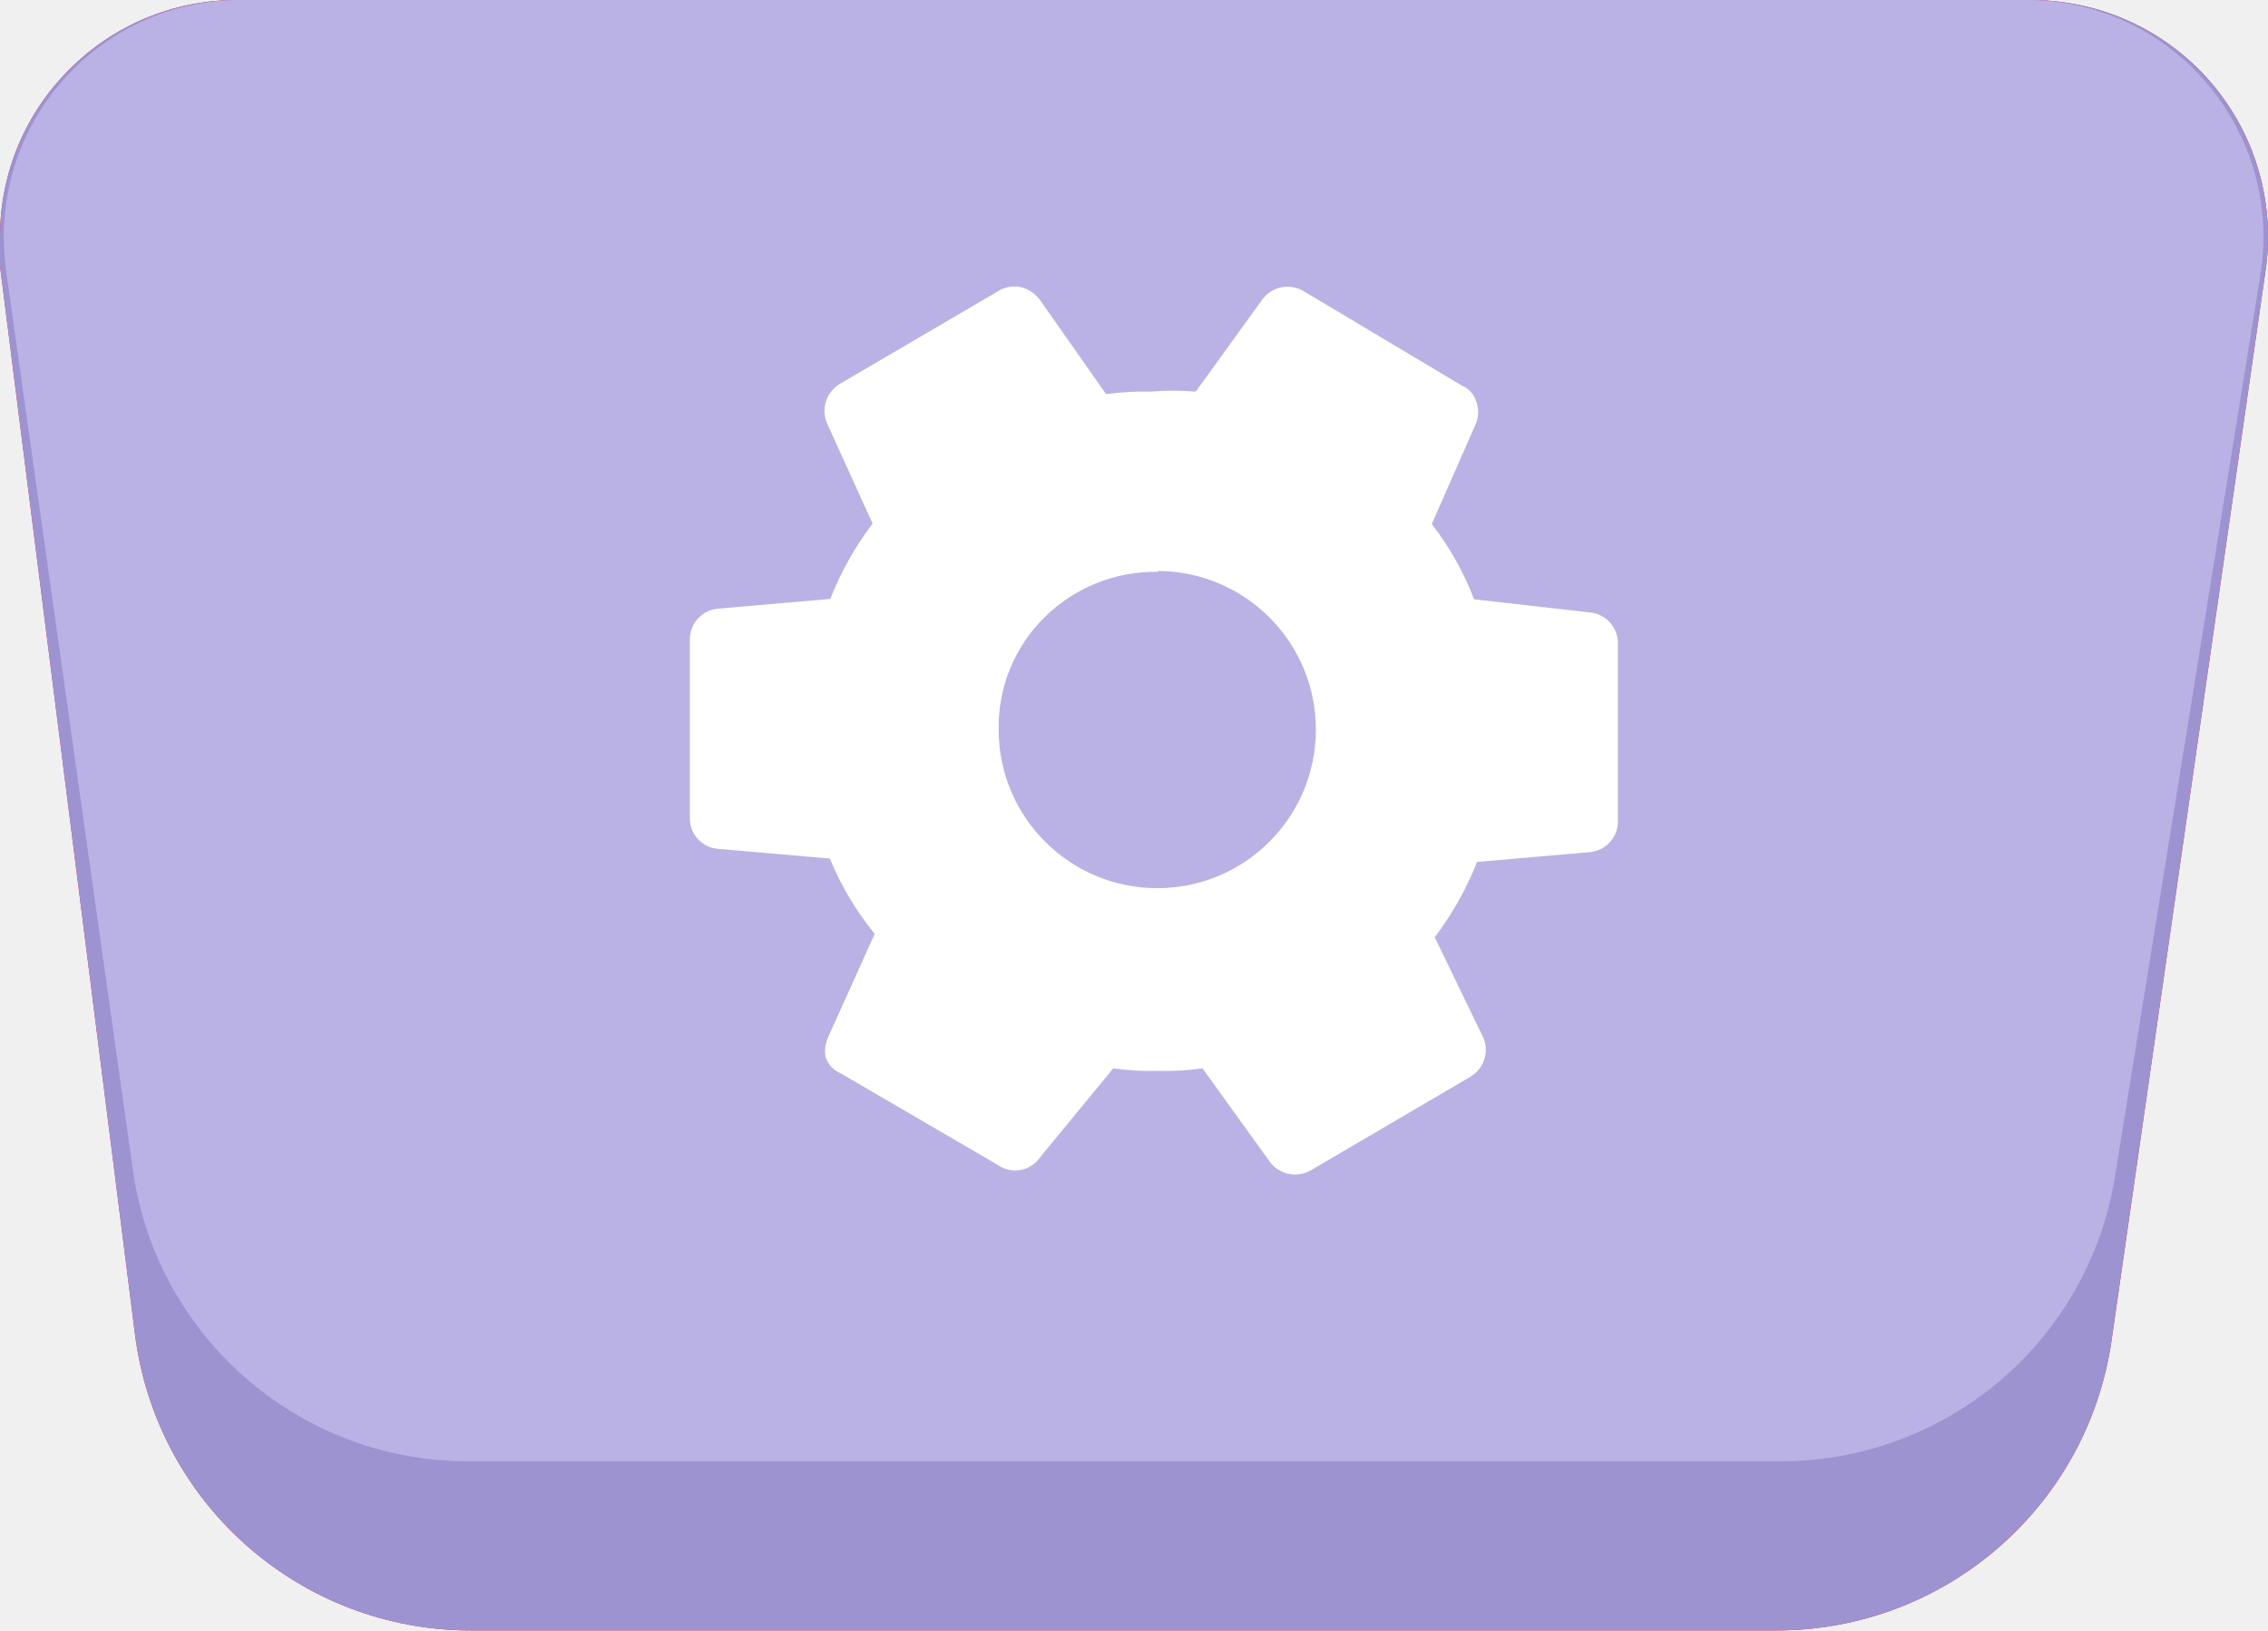
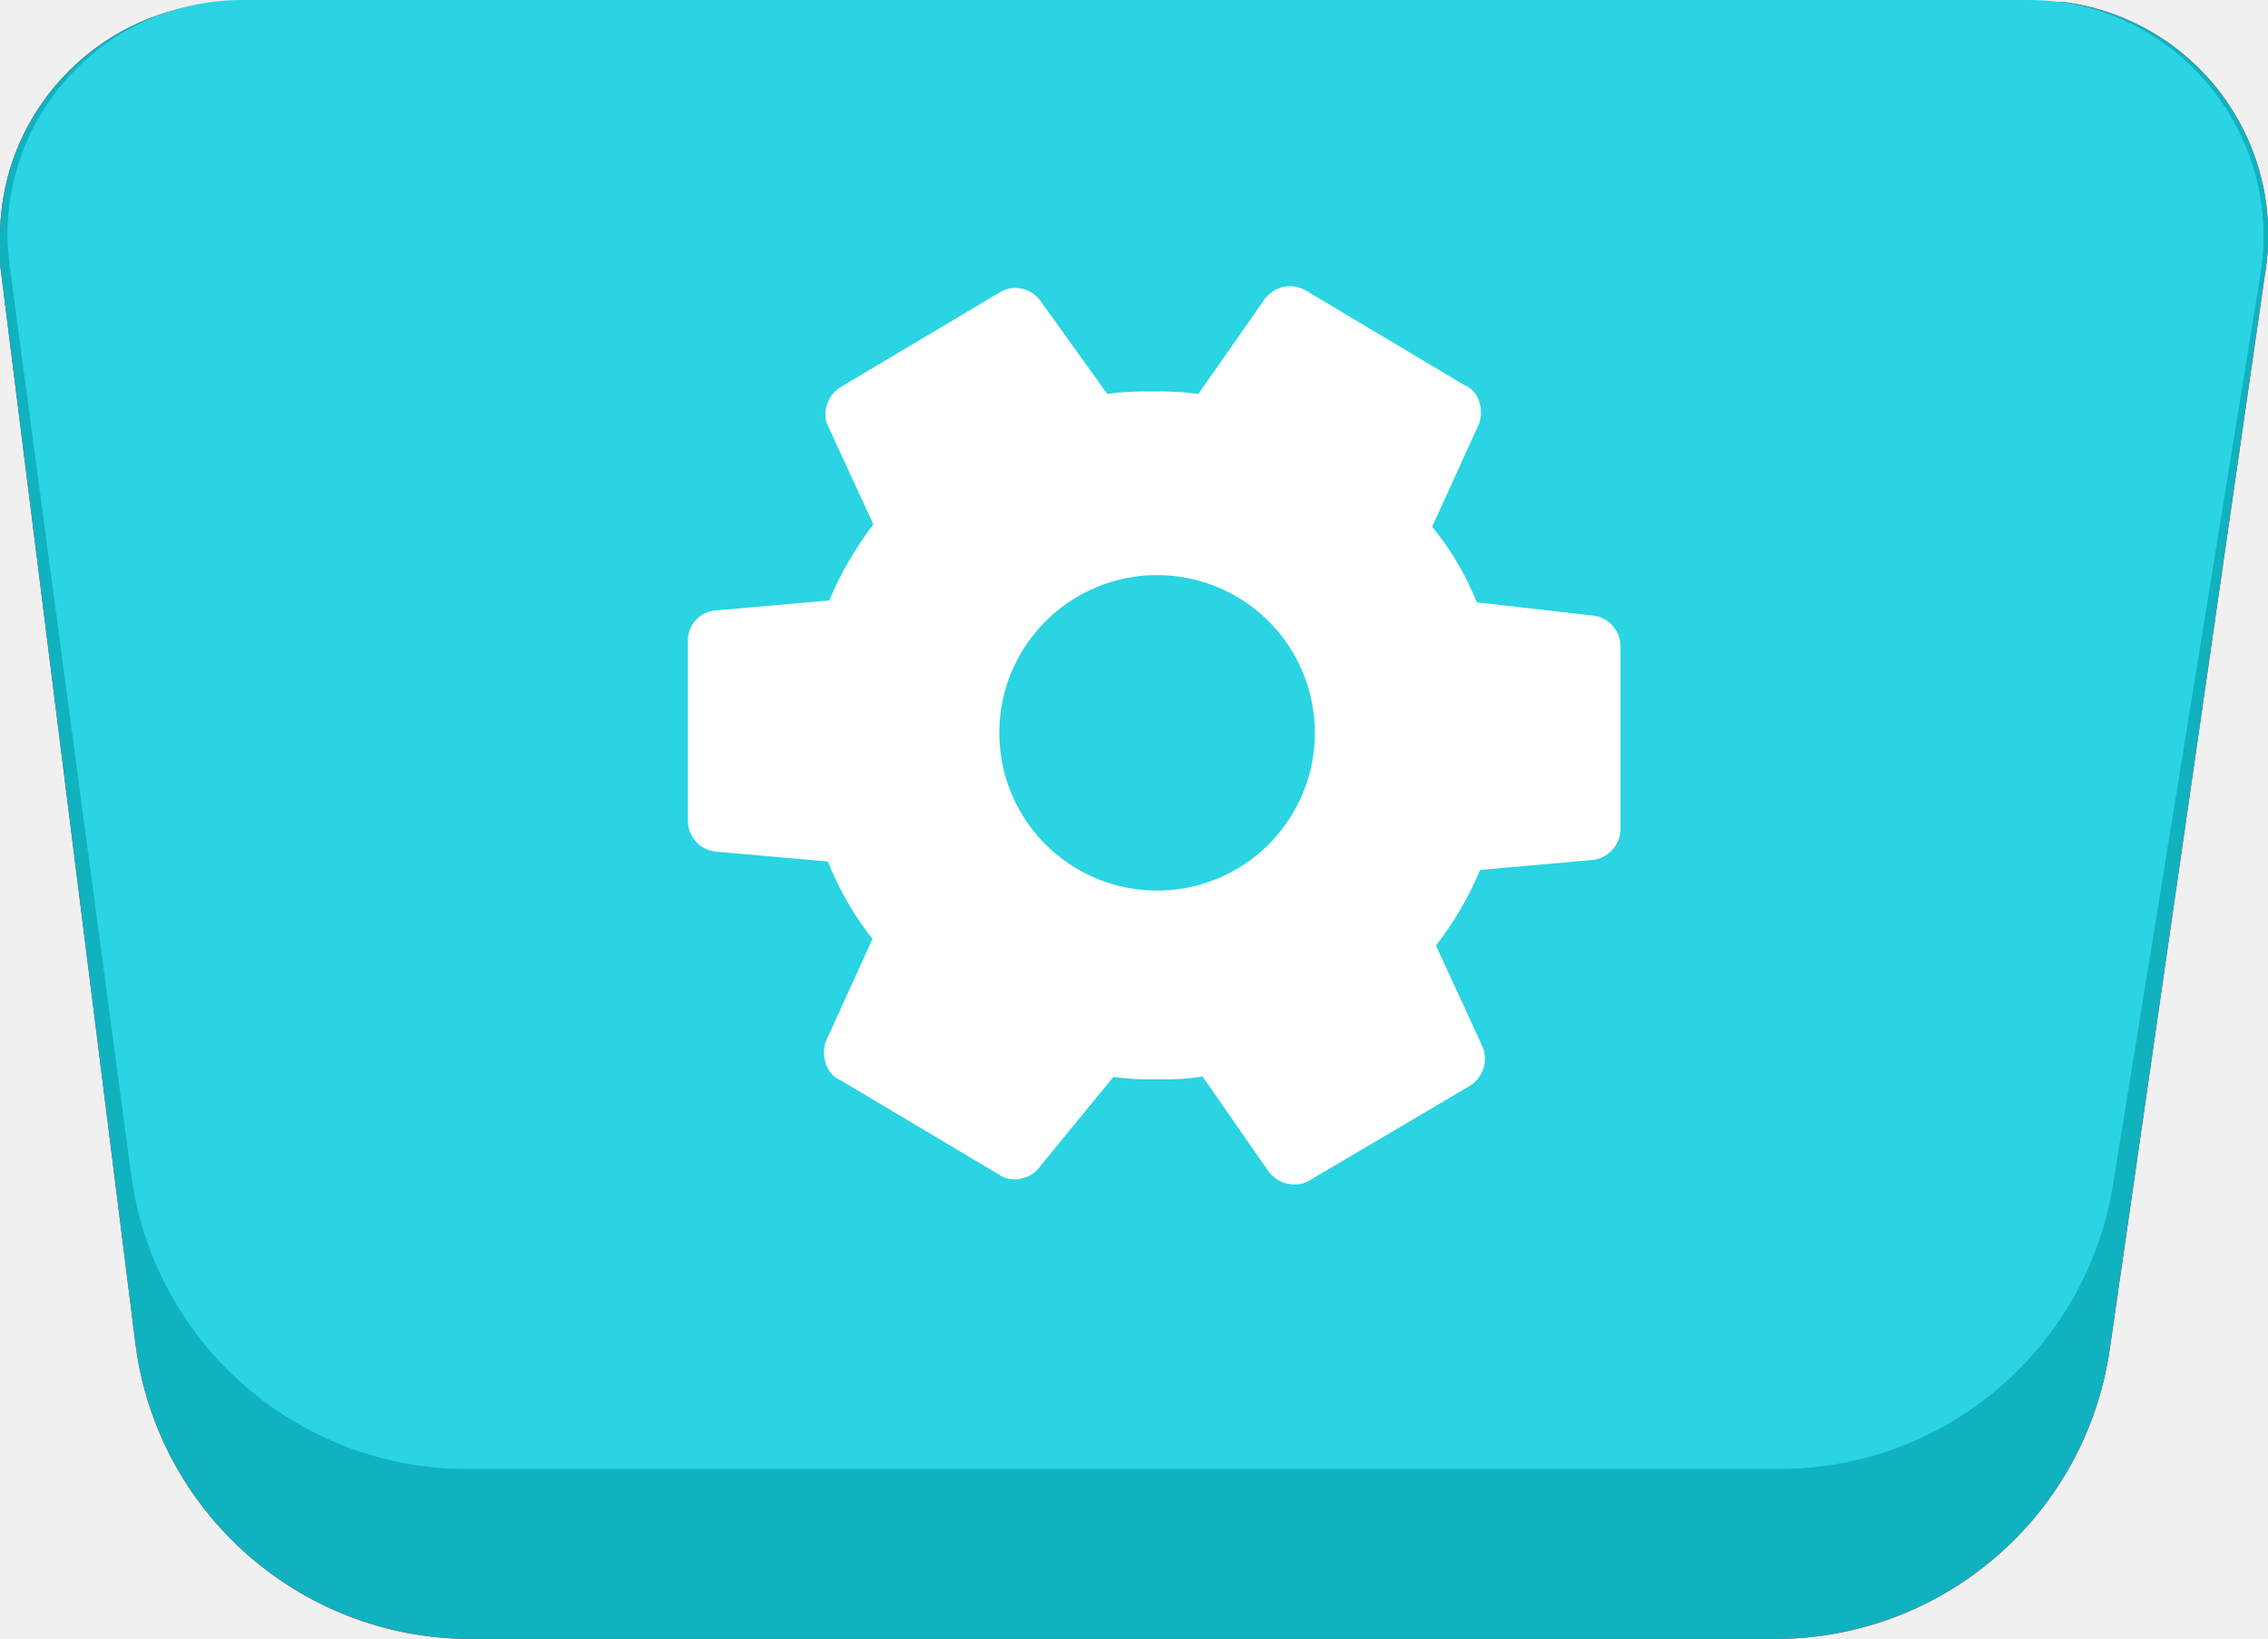
- <svg xmlns="http://www.w3.org/2000/svg" viewBox="0 0 53.62 38.55">
+ <svg xmlns="http://www.w3.org/2000/svg" viewBox="0 0 48.3 34.91">
  <defs>
-     <style>.cls-1{fill:#ec1140;}.cls-2{fill:#9e93d1;}.cls-3{fill:#bab2e4;}.cls-4{fill:#fff;}</style>
+     <style>.cls-1{fill:#ec1140;}.cls-2{fill:#10b2c0;}.cls-3{fill:#2ad4e2;}.cls-4{fill:#fff;}</style>
  </defs>
  <g id="Calque_2" data-name="Calque 2">
    <g id="Calque_1-2" data-name="Calque 1">
      <g id="Rectangle-2-Copy-2">
        <g id="Mask">
-           <path id="path-13" class="cls-1" d="M11.13,38.55H42a8,8,0,0,0,7.92-6.85L53.56,6.41A5.59,5.59,0,0,0,48.83.06,5.52,5.52,0,0,0,48,0H5.6A5.6,5.6,0,0,0,0,5.6a5.32,5.32,0,0,0,0,.69L3.19,31.53A8,8,0,0,0,11.13,38.55Z" />
+           <path id="path-13" class="cls-1" d="M10,34.91H37.8a7.2,7.2,0,0,0,7.13-6.17l3.32-23A5,5,0,0,0,44,.05a5.81,5.81,0,0,0-.72,0H5A5,5,0,0,0,0,5a4.3,4.3,0,0,0,0,.62L2.88,28.59A7.2,7.2,0,0,0,10,34.91Z" />
        </g>
        <g id="Mask-Copy">
-           <path id="path-15" class="cls-2" d="M11.13,38.55H42a8,8,0,0,0,7.92-6.85L53.56,6.41A5.59,5.59,0,0,0,48.83.06,5.52,5.52,0,0,0,48,0H5.6A5.6,5.6,0,0,0,0,5.6a5.32,5.32,0,0,0,0,.69L3.19,31.53A8,8,0,0,0,11.13,38.55Z" />
+           <path id="path-15" class="cls-2" d="M10,34.91H37.8a7.2,7.2,0,0,0,7.13-6.17l3.32-23A5,5,0,0,0,44,.05a5.81,5.81,0,0,0-.72,0H5A5,5,0,0,0,0,5a4.3,4.3,0,0,0,0,.62L2.88,28.59A7.2,7.2,0,0,0,10,34.91Z" />
        </g>
        <g id="Mask-Copy-3">
-           <path id="path-17" class="cls-3" d="M11,34.55H42.08A8,8,0,0,0,50,27.83L53.44,6.5A5.61,5.61,0,0,0,48.81.07a5.46,5.46,0,0,0-.9-.07H5.69A5.6,5.6,0,0,0,.09,5.6a6.49,6.49,0,0,0,.05.77l3,21.28A8,8,0,0,0,11,34.55Z" />
+           <path id="path-17" class="cls-3" d="M9.94,31.29h28A7.2,7.2,0,0,0,45,25.23L48.14,5.84A5.05,5.05,0,0,0,44,.06,5.52,5.52,0,0,0,43.16,0h-38a5,5,0,0,0-5,5,5.34,5.34,0,0,0,.05.69L2.8,25.07A7.22,7.22,0,0,0,9.94,31.29Z" />
        </g>
      </g>
-       <path id="Shape" class="cls-4" d="M19.52,25a.64.64,0,0,0,.36.38l3.72,2.17a.71.71,0,0,0,.55.11.73.73,0,0,0,.45-.31l1.72-2.09a6.22,6.22,0,0,0,1.06.06,6.17,6.17,0,0,0,1.05-.06L30,27.44a.74.74,0,0,0,.63.33.76.76,0,0,0,.38-.11l3.75-2.2a.74.74,0,0,0,.32-.9l-1.16-2.4a7.51,7.51,0,0,0,1-1.78l2.64-.23a.73.73,0,0,0,.69-.69V15.17a.73.73,0,0,0-.67-.69l-2.73-.31a7,7,0,0,0-1-1.78L34.9,10a.74.74,0,0,0,0-.51.6.6,0,0,0-.35-.38L30.83,6.89a.74.74,0,0,0-1,.21L28.27,9.26a6.39,6.39,0,0,0-1.07,0,6.17,6.17,0,0,0-1.05.06L24.6,7.11a.8.8,0,0,0-.46-.32.72.72,0,0,0-.55.1L19.85,9.08a.75.75,0,0,0-.31.9l1.09,2.4a7.41,7.41,0,0,0-1,1.78L17,14.39a.73.73,0,0,0-.69.69v4.3a.72.72,0,0,0,.67.69l2.64.23a7,7,0,0,0,1.06,1.78l-1.1,2.44A.78.78,0,0,0,19.52,25Zm7.86-11.5a3.75,3.75,0,1,1-3.77,3.75,3.64,3.64,0,0,1,1.09-2.66A3.72,3.72,0,0,1,27.38,13.52Z" />
+       <path id="Shape" class="cls-4" d="M17.59,22.66a.54.54,0,0,0,.31.35l3.36,2a.58.58,0,0,0,.5.09.62.62,0,0,0,.4-.27l1.55-1.89a6,6,0,0,0,.95.05,5.06,5.06,0,0,0,.95-.06l1.39,2a.68.68,0,0,0,.57.3.59.59,0,0,0,.34-.1l3.39-2a.68.68,0,0,0,.28-.82l-1-2.17a7,7,0,0,0,.94-1.61l2.37-.21a.67.67,0,0,0,.62-.63V13.74a.66.66,0,0,0-.6-.63l-2.46-.28a6.1,6.1,0,0,0-.95-1.61l1-2.2a.75.75,0,0,0,0-.47.53.53,0,0,0-.32-.35l-3.35-2a.68.68,0,0,0-.5-.09.7.7,0,0,0-.41.28l-1.4,2a6.18,6.18,0,0,0-1-.05,5.93,5.93,0,0,0-.94.05l-1.4-1.95a.67.67,0,0,0-.41-.29.64.64,0,0,0-.5.09l-3.36,2A.69.69,0,0,0,17.6,9l1,2.17a7.28,7.28,0,0,0-.94,1.62L15.27,13a.64.64,0,0,0-.62.62v3.89a.66.66,0,0,0,.6.63l2.38.21A6.69,6.69,0,0,0,18.58,20l-1,2.2A.72.72,0,0,0,17.59,22.66Zm7.07-10.41a3.36,3.36,0,1,1-2.41,1A3.35,3.35,0,0,1,24.66,12.25Z" />
    </g>
  </g>
</svg>
